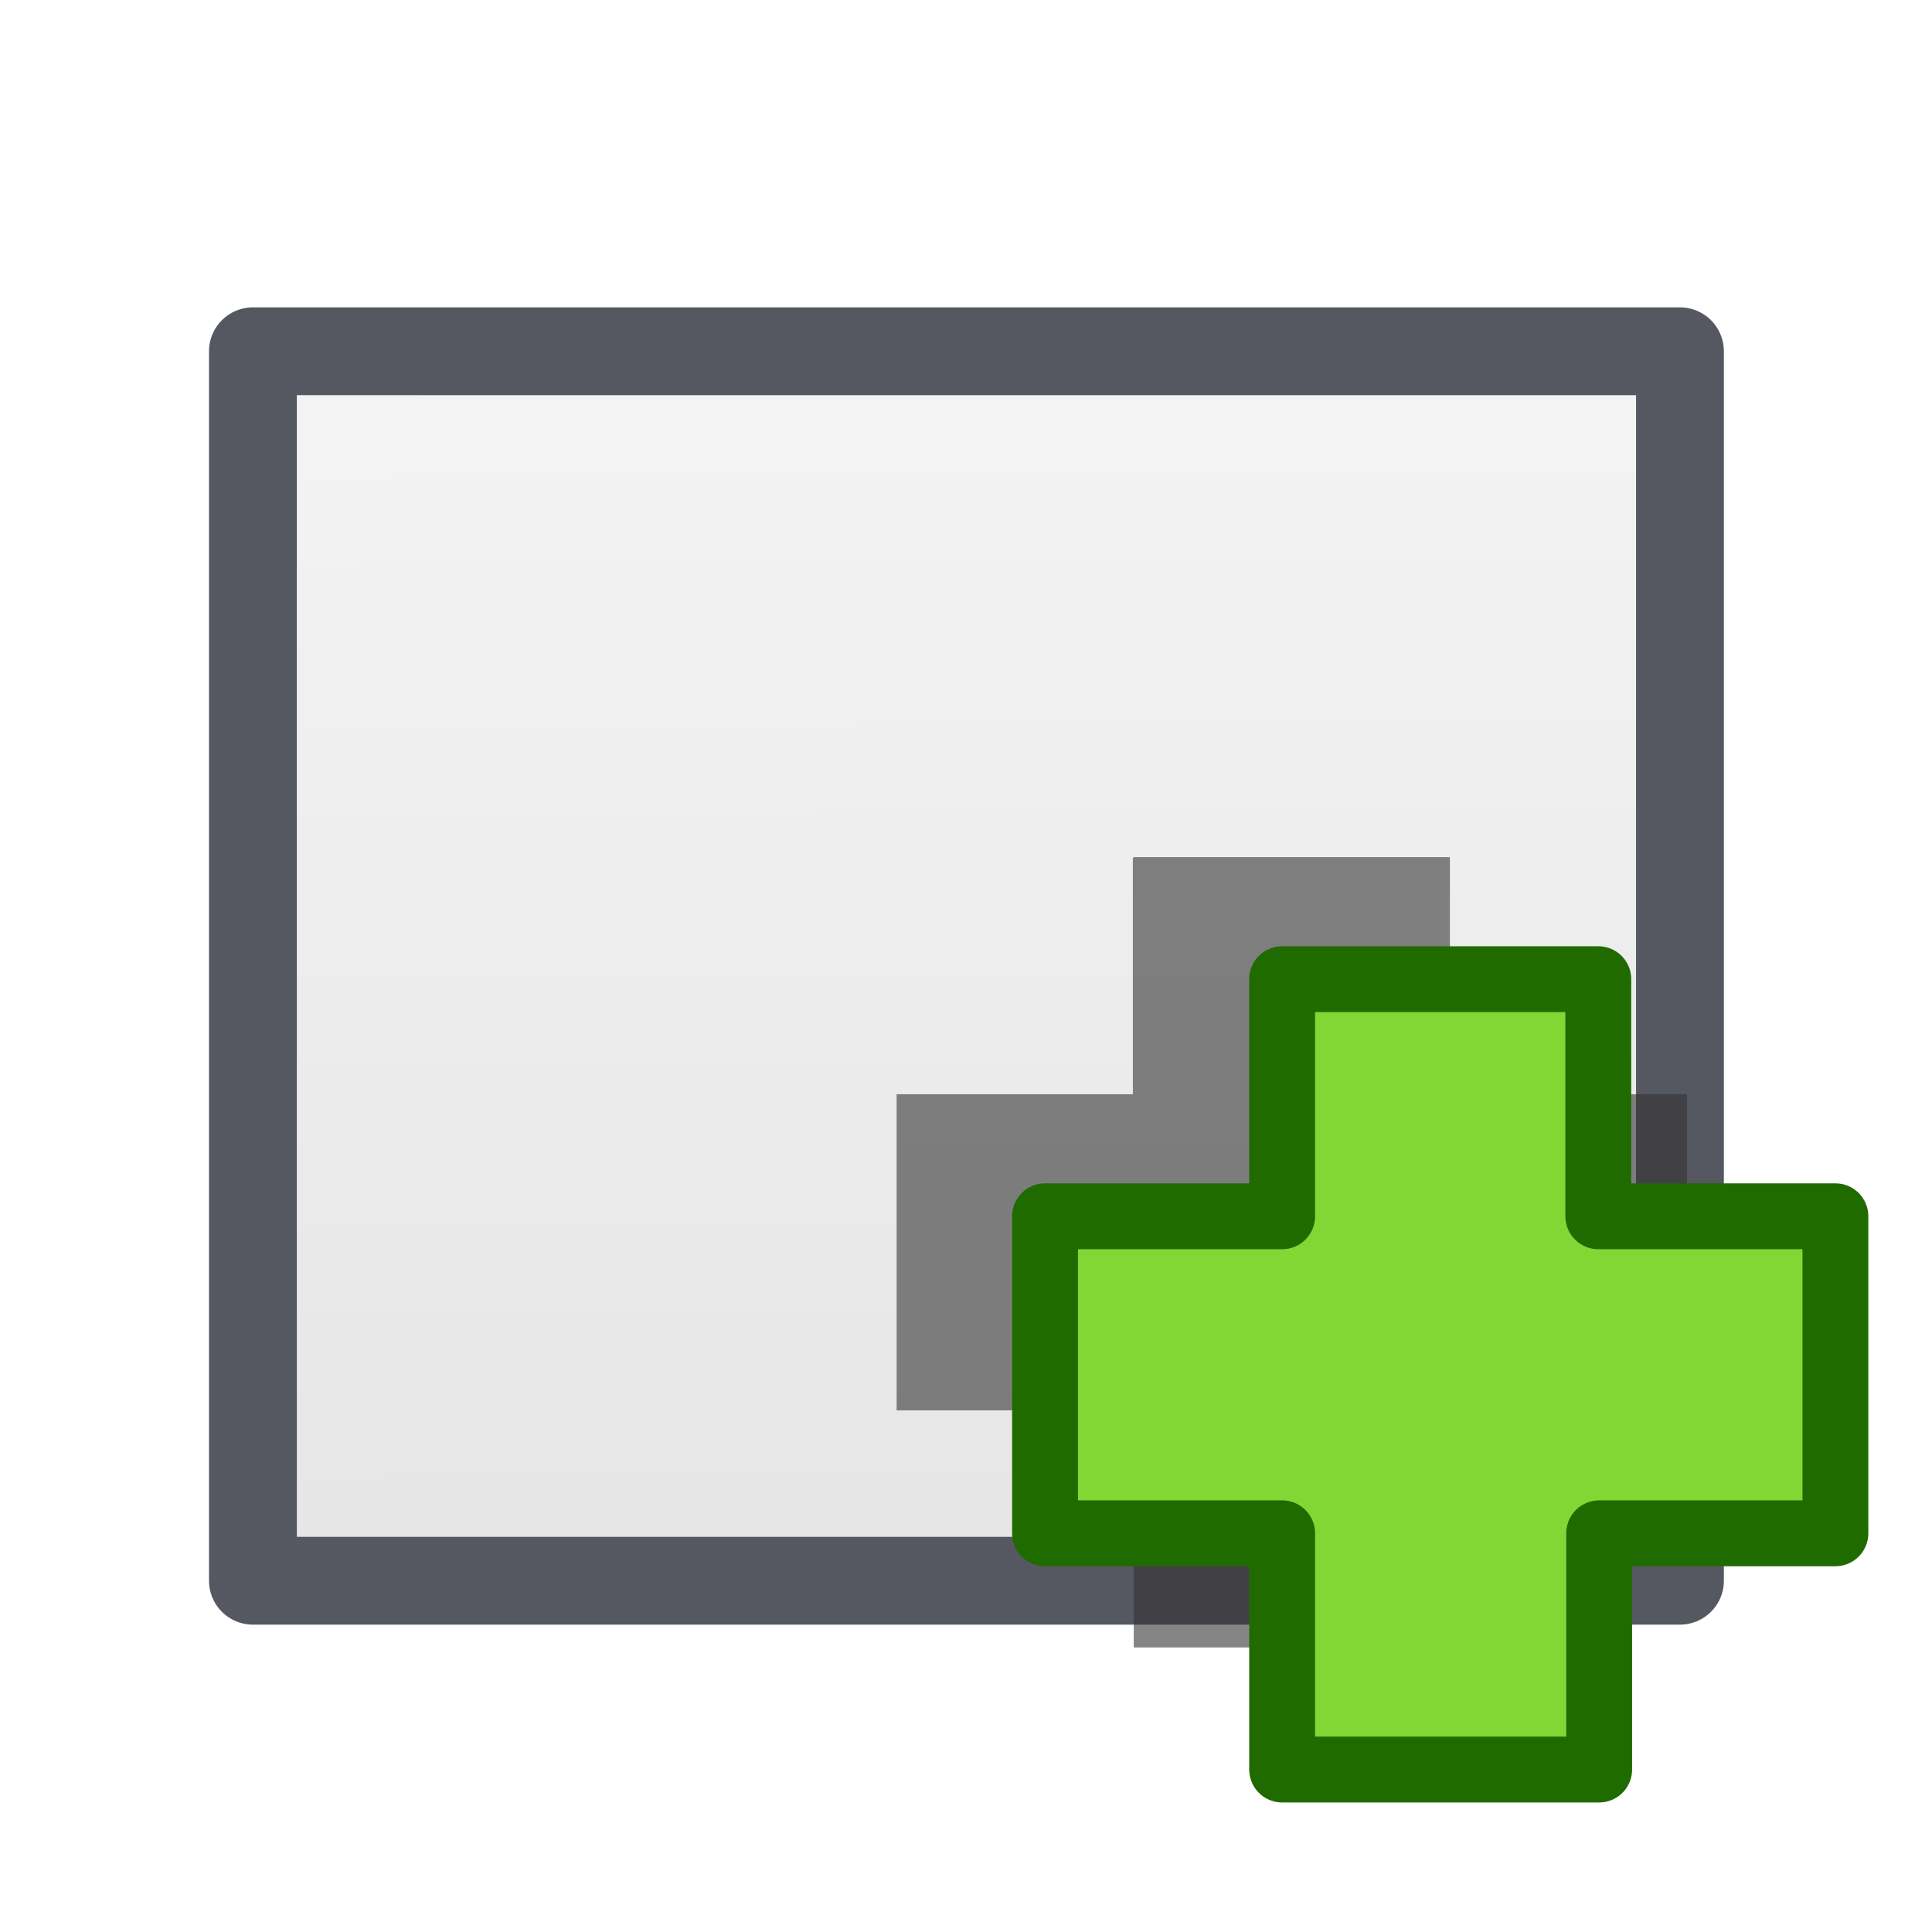
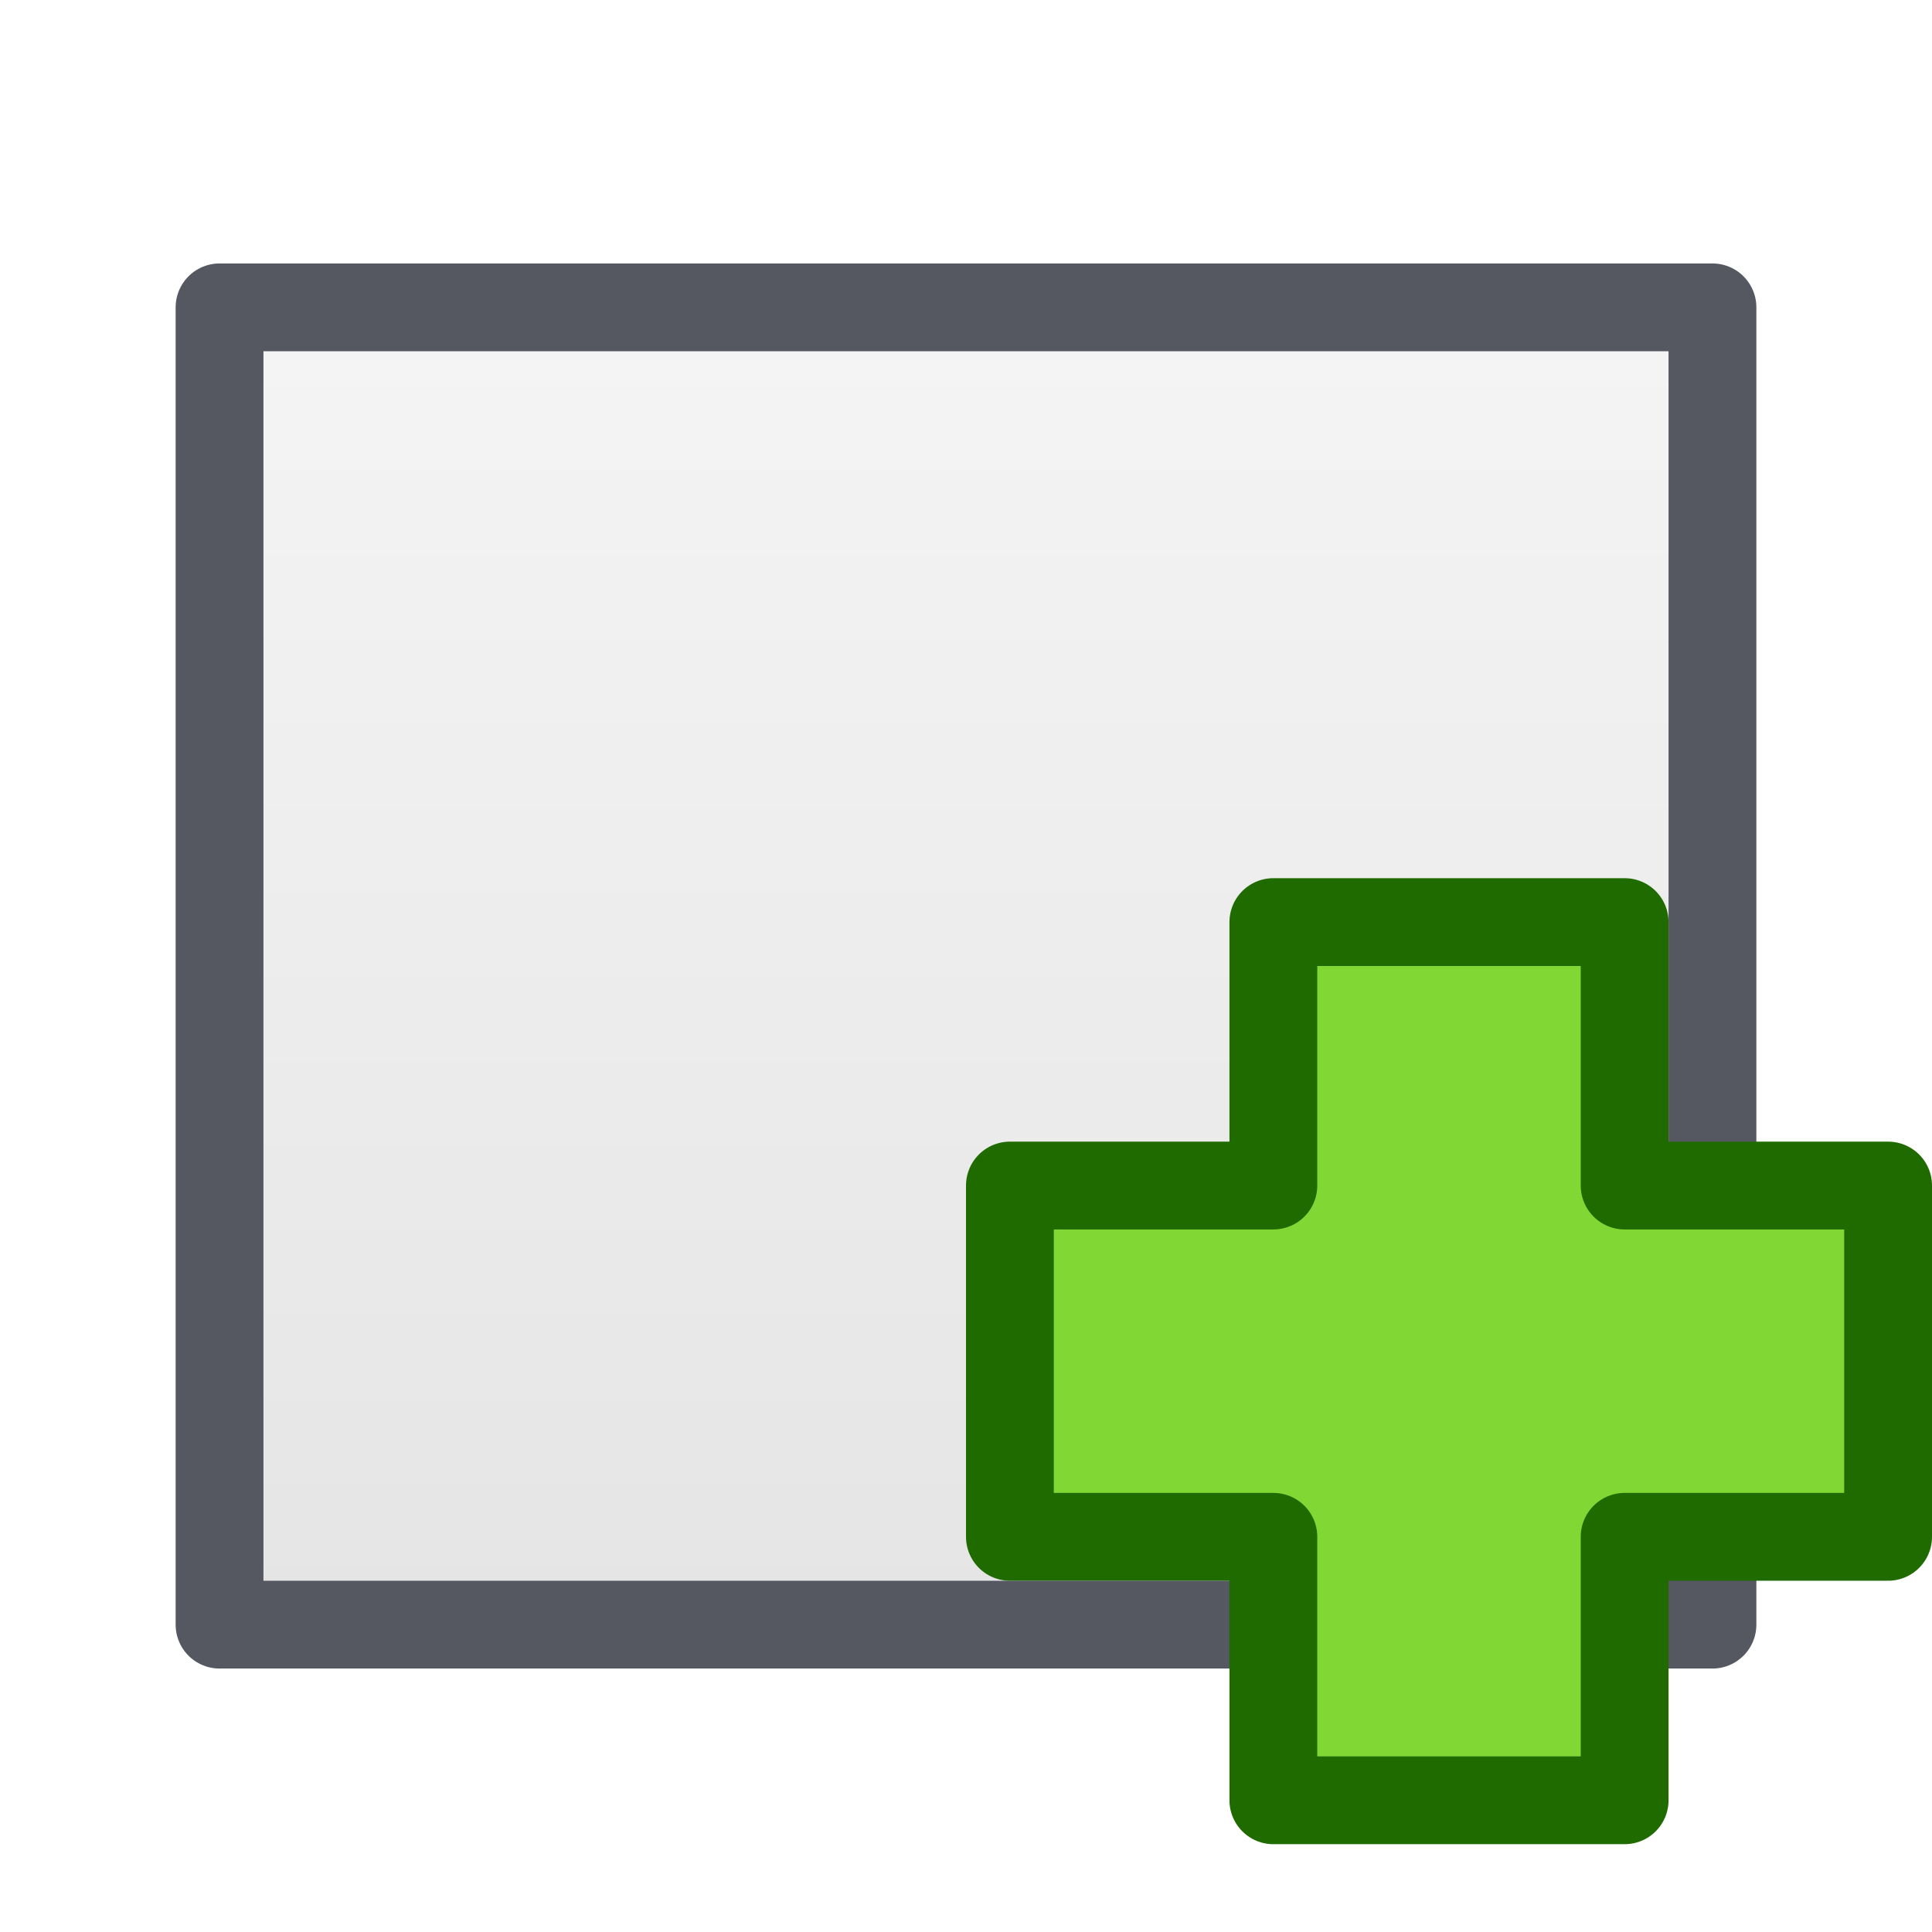
- <svg xmlns="http://www.w3.org/2000/svg" viewBox="0 0 22 22" fill-rule="evenodd" stroke-linecap="round" stroke-linejoin="round">
-   <path fill="url(#A)" d="M2.88 4h16.25v14H2.88z" />
-   <path fill="none" stroke="#555761" d="M2.88 4h16.25v14H2.88z" />
-   <g fill-rule="nonzero">
-     <path d="M12.9 9.77v2.69h-2.69v3.6h2.7v2.7h3.6v-2.7h2.7v-3.6h-2.7v-2.7h-3.6Z" fill="#323232" fill-opacity=".59" />
-     <path d="M14.6 11.16v2.69h-2.7v3.61h2.7v2.69h3.61v-2.69h2.69v-3.61h-2.7v-2.7h-3.6Z" fill="#81d835" />
-   </g>
-   <path d="M14.6 11.16v2.69h-2.7v3.61h2.7v2.69h3.61v-2.69h2.69v-3.61h-2.7v-2.7h-3.6Z" fill="none" stroke="#206b00" stroke-width=".75" />
+ <svg xmlns="http://www.w3.org/2000/svg" width="100%" height="100%" viewBox="0 0 22 22" fill-rule="evenodd" stroke-linecap="round" stroke-linejoin="round">
+   <path d="M3 4h16v14H3z" fill="url(#A)" />
+   <path d="M2.5 3.5h17v15h-17z" fill="none" stroke="#555761" />
+   <path d="M14.5 10.5v3h-3v4h3v3h4v-3h3v-4h-3v-3h-4z" fill="#81d835" fill-rule="nonzero" />
+   <path d="M14.5 10.5v3h-3v4h3v3h4v-3h3v-4h-3v-3h-4z" fill="none" stroke="#206b00" />
  <defs>
-     <linearGradient id="A" x1="10.317" y1="4" x2="10.416" y2="27.734" gradientUnits="userSpaceOnUse">
+     <linearGradient id="A" x1="0" y1="0" x2="1" y2="0" gradientUnits="userSpaceOnUse" gradientTransform="matrix(0.0977747,23.735,-23.3693,0.0993047,10.3192,4.0003)">
      <stop offset="0" stop-color="#f4f4f4" />
      <stop offset="1" stop-color="#dbdbdb" />
    </linearGradient>
  </defs>
</svg>
